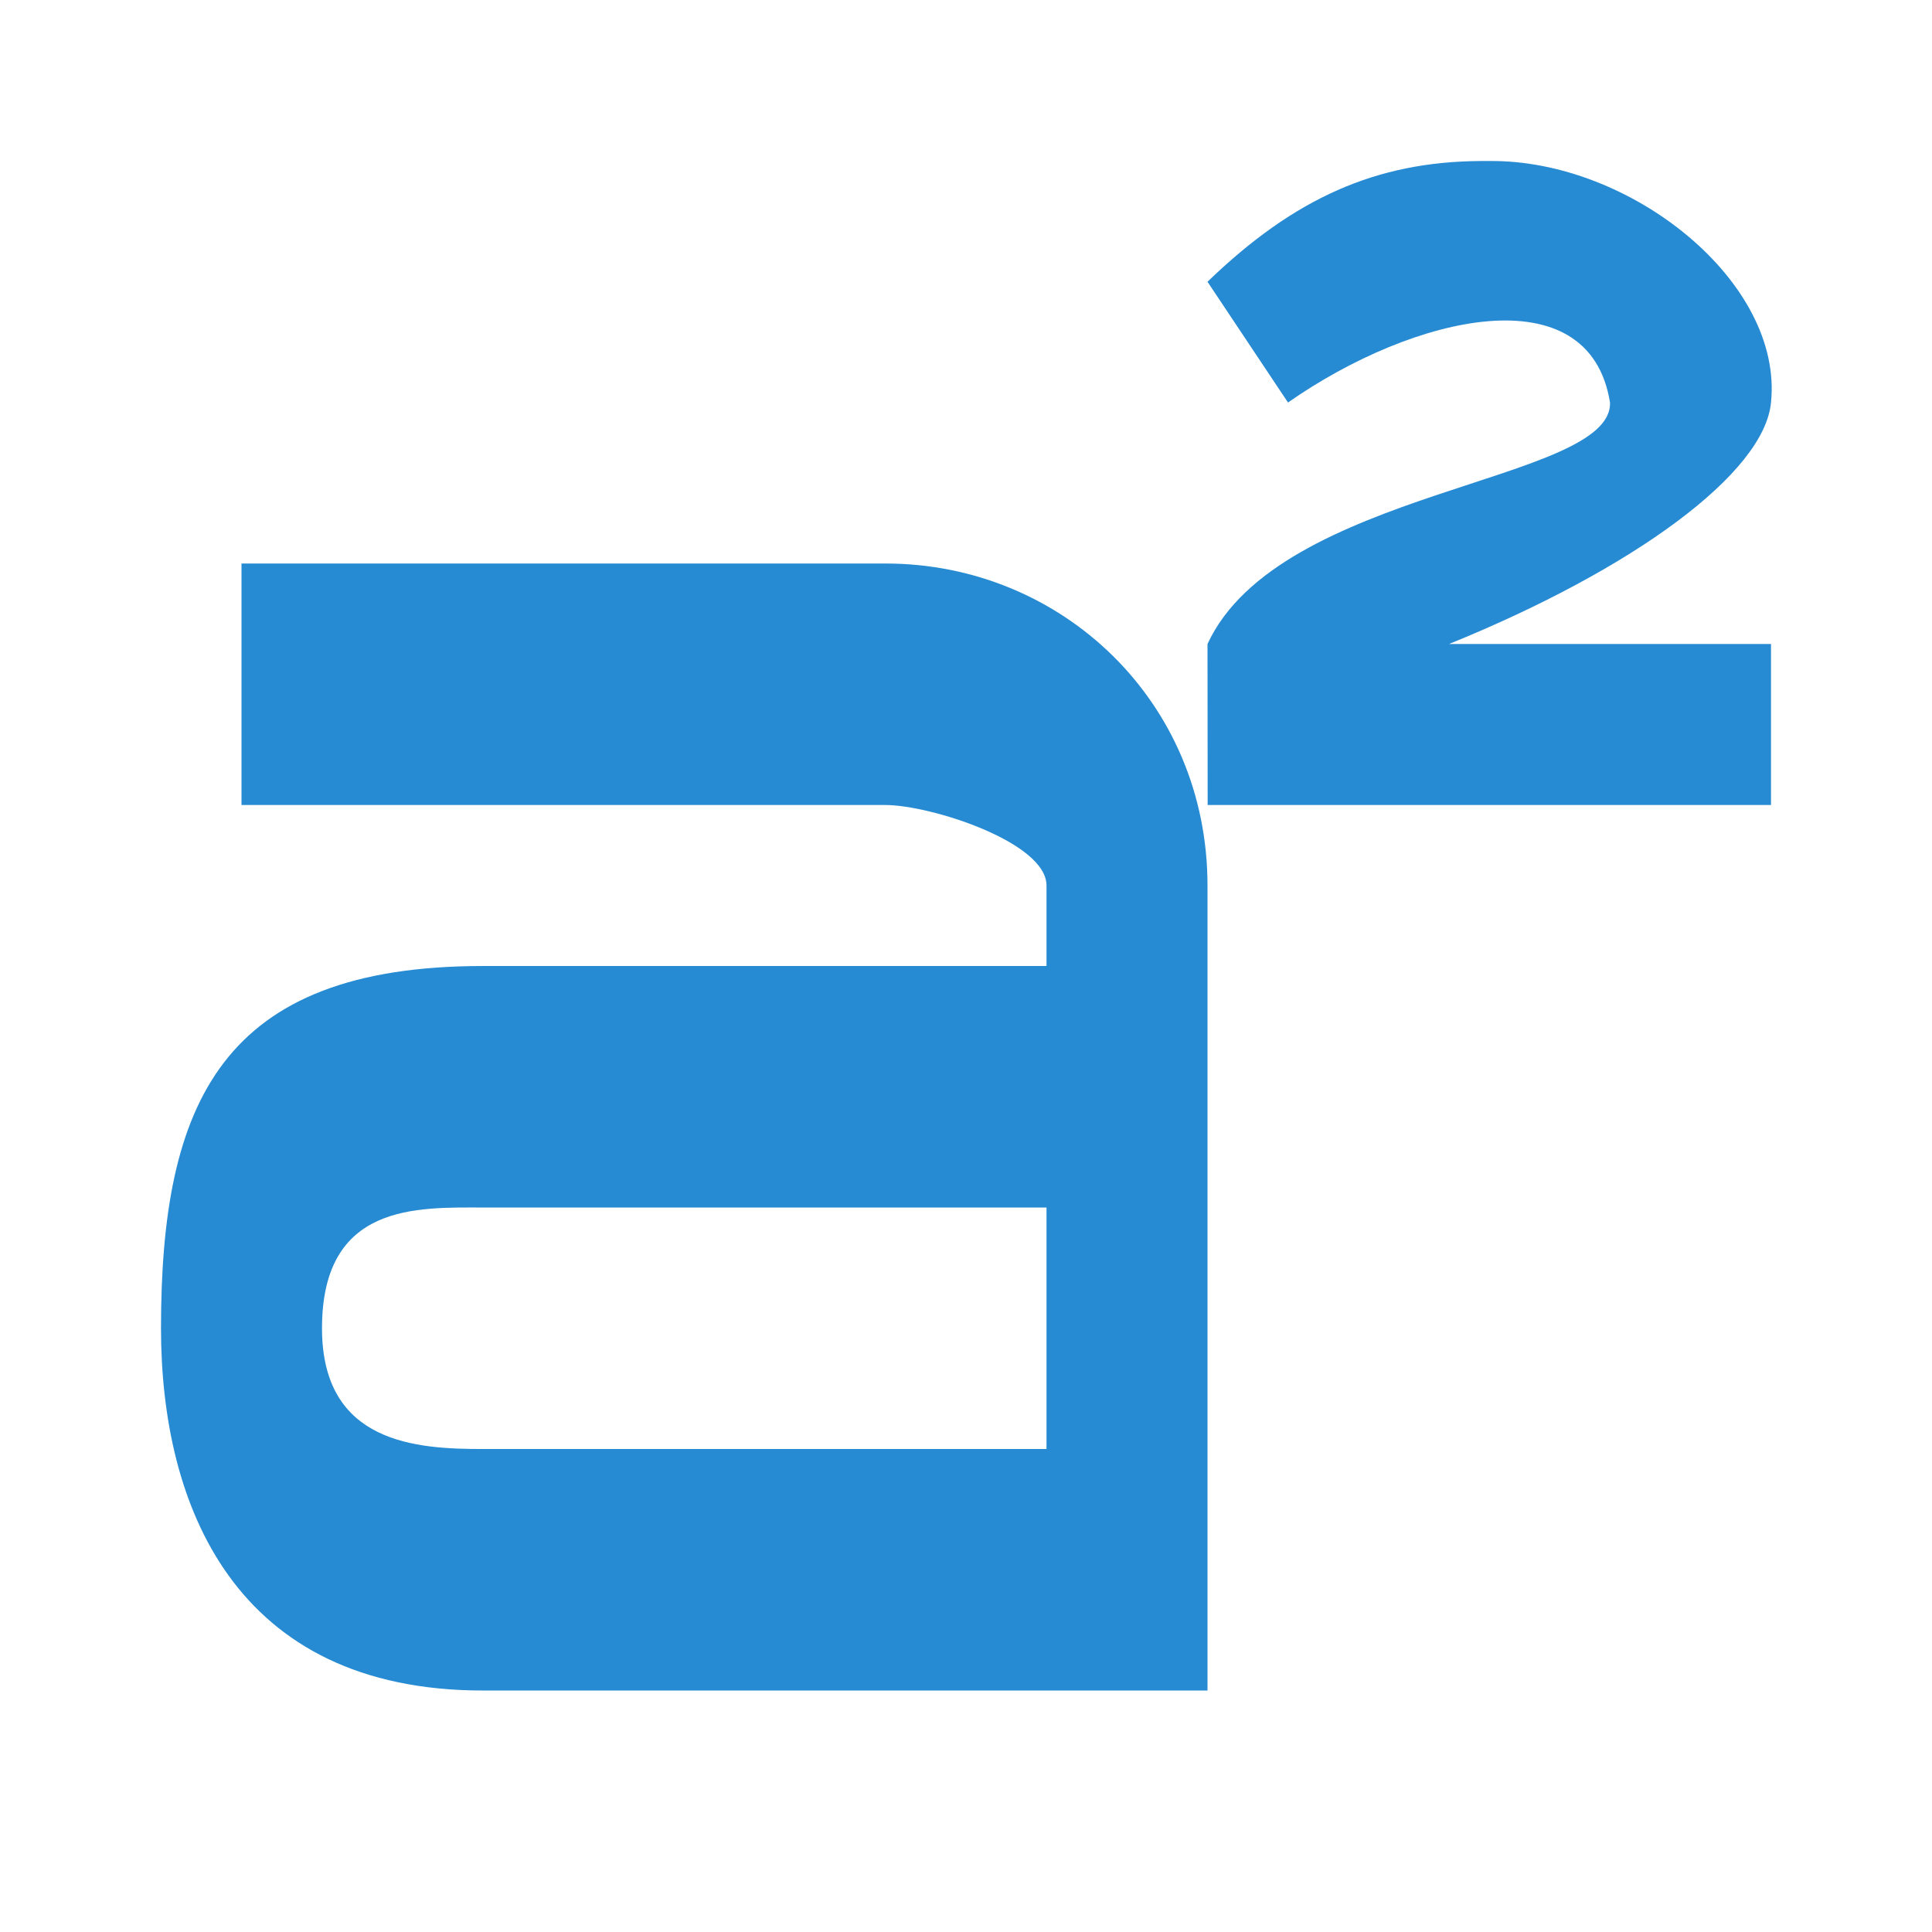
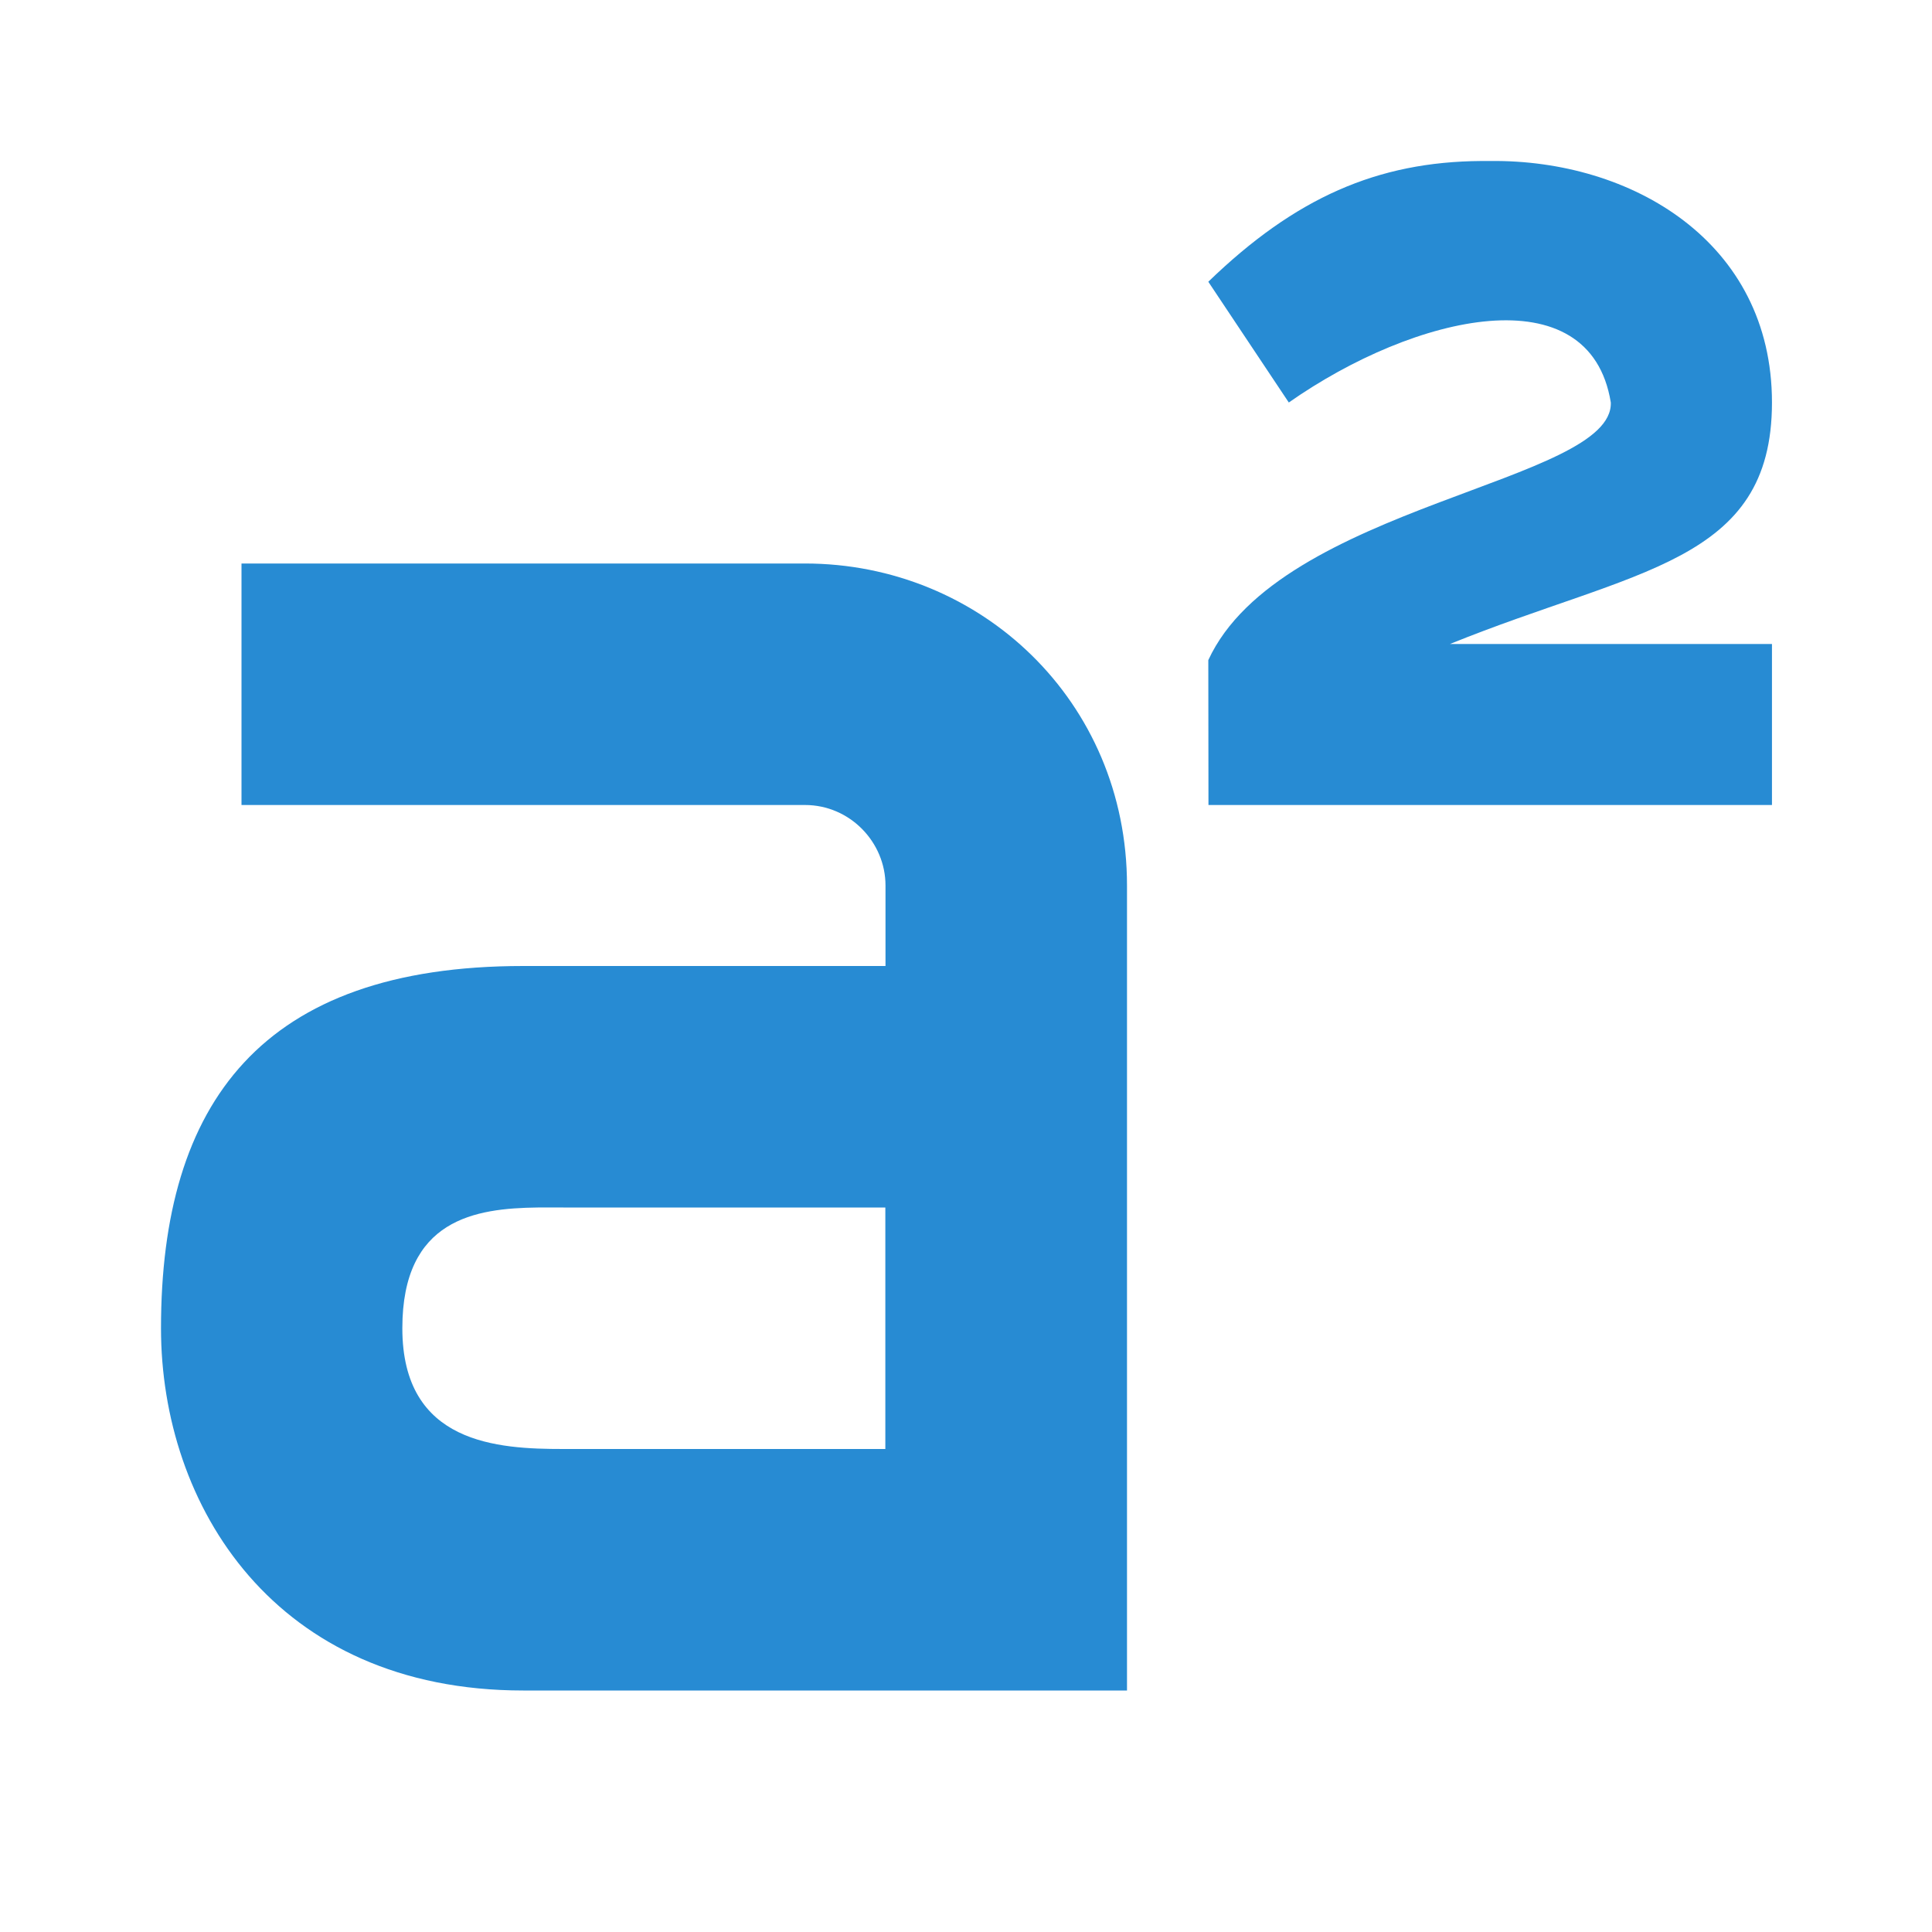
<svg xmlns="http://www.w3.org/2000/svg" width="24" height="24" version="1.1" viewBox="0 0 24 24">
-   <g transform="translate(-2 4.0002)" color="#000000" fill="#268bd2">
-     <path d="m20.389-2c-1.29 0.009-2.307 0.455-3.389 1.5l1 1.5c1.567-1.096 3.744-1.598 4 0 0.034 0.996-4.109 1.068-5 3l2e-3 2h6.998v-2h-4c2.298-0.933 3.917-2.122 4-3 0.155-1.499-1.746-3.019-3.5-3z" color="#000000" enable-background="new" fill="#278bd3" stroke-width="1.8" style="font-feature-settings:normal;font-variant-caps:normal;font-variant-ligatures:normal;font-variant-numeric:normal" />
-     <path d="m5 3v3h8c0.557 0 2 0.461 2 1v1h-7c-3.25 0-4 1.7-4 4.5 0 2.2 0.912 4.5 4 4.5h9v-10c0-2.288-1.816-4-4-4m-5 8h7v3h-7c-0.812 0-2-0.06-2-1.5 0-1.56 1.188-1.5 2-1.5z" stroke-width=".901" />
+   <g transform="translate(-2 4)" fill="#268bd2">
+     <path d="m20.4-2c-1.29 0.009-2.31 0.455-3.39 1.5l1 1.5c1.57-1.1 3.74-1.6 4 0 0.034 0.996-4.11 1.27-5 3.2l2e-3 1.8h7v-2h-4c2.3-0.933 4-1 4-3 0-2-1.75-3.02-3.5-3z" fill="#278bd3" />
+     <path d="m5 3v3h7c0.557 0 1 0.461 1 1v1h-4.5c-3.25 0-4.5 1.7-4.5 4.5 0 2.2 1.41 4.5 4.5 4.5h7.5v-10c0-2.29-1.82-4-4-4h-7zm3.68 8c0.11-0.001 0.217 0 0.318 0h4v3h-4c-0.812 0-2-0.06-2-1.5 0-1.36 0.91-1.49 1.68-1.5z" style="fill:#278bd3" />
  </g>
</svg>
